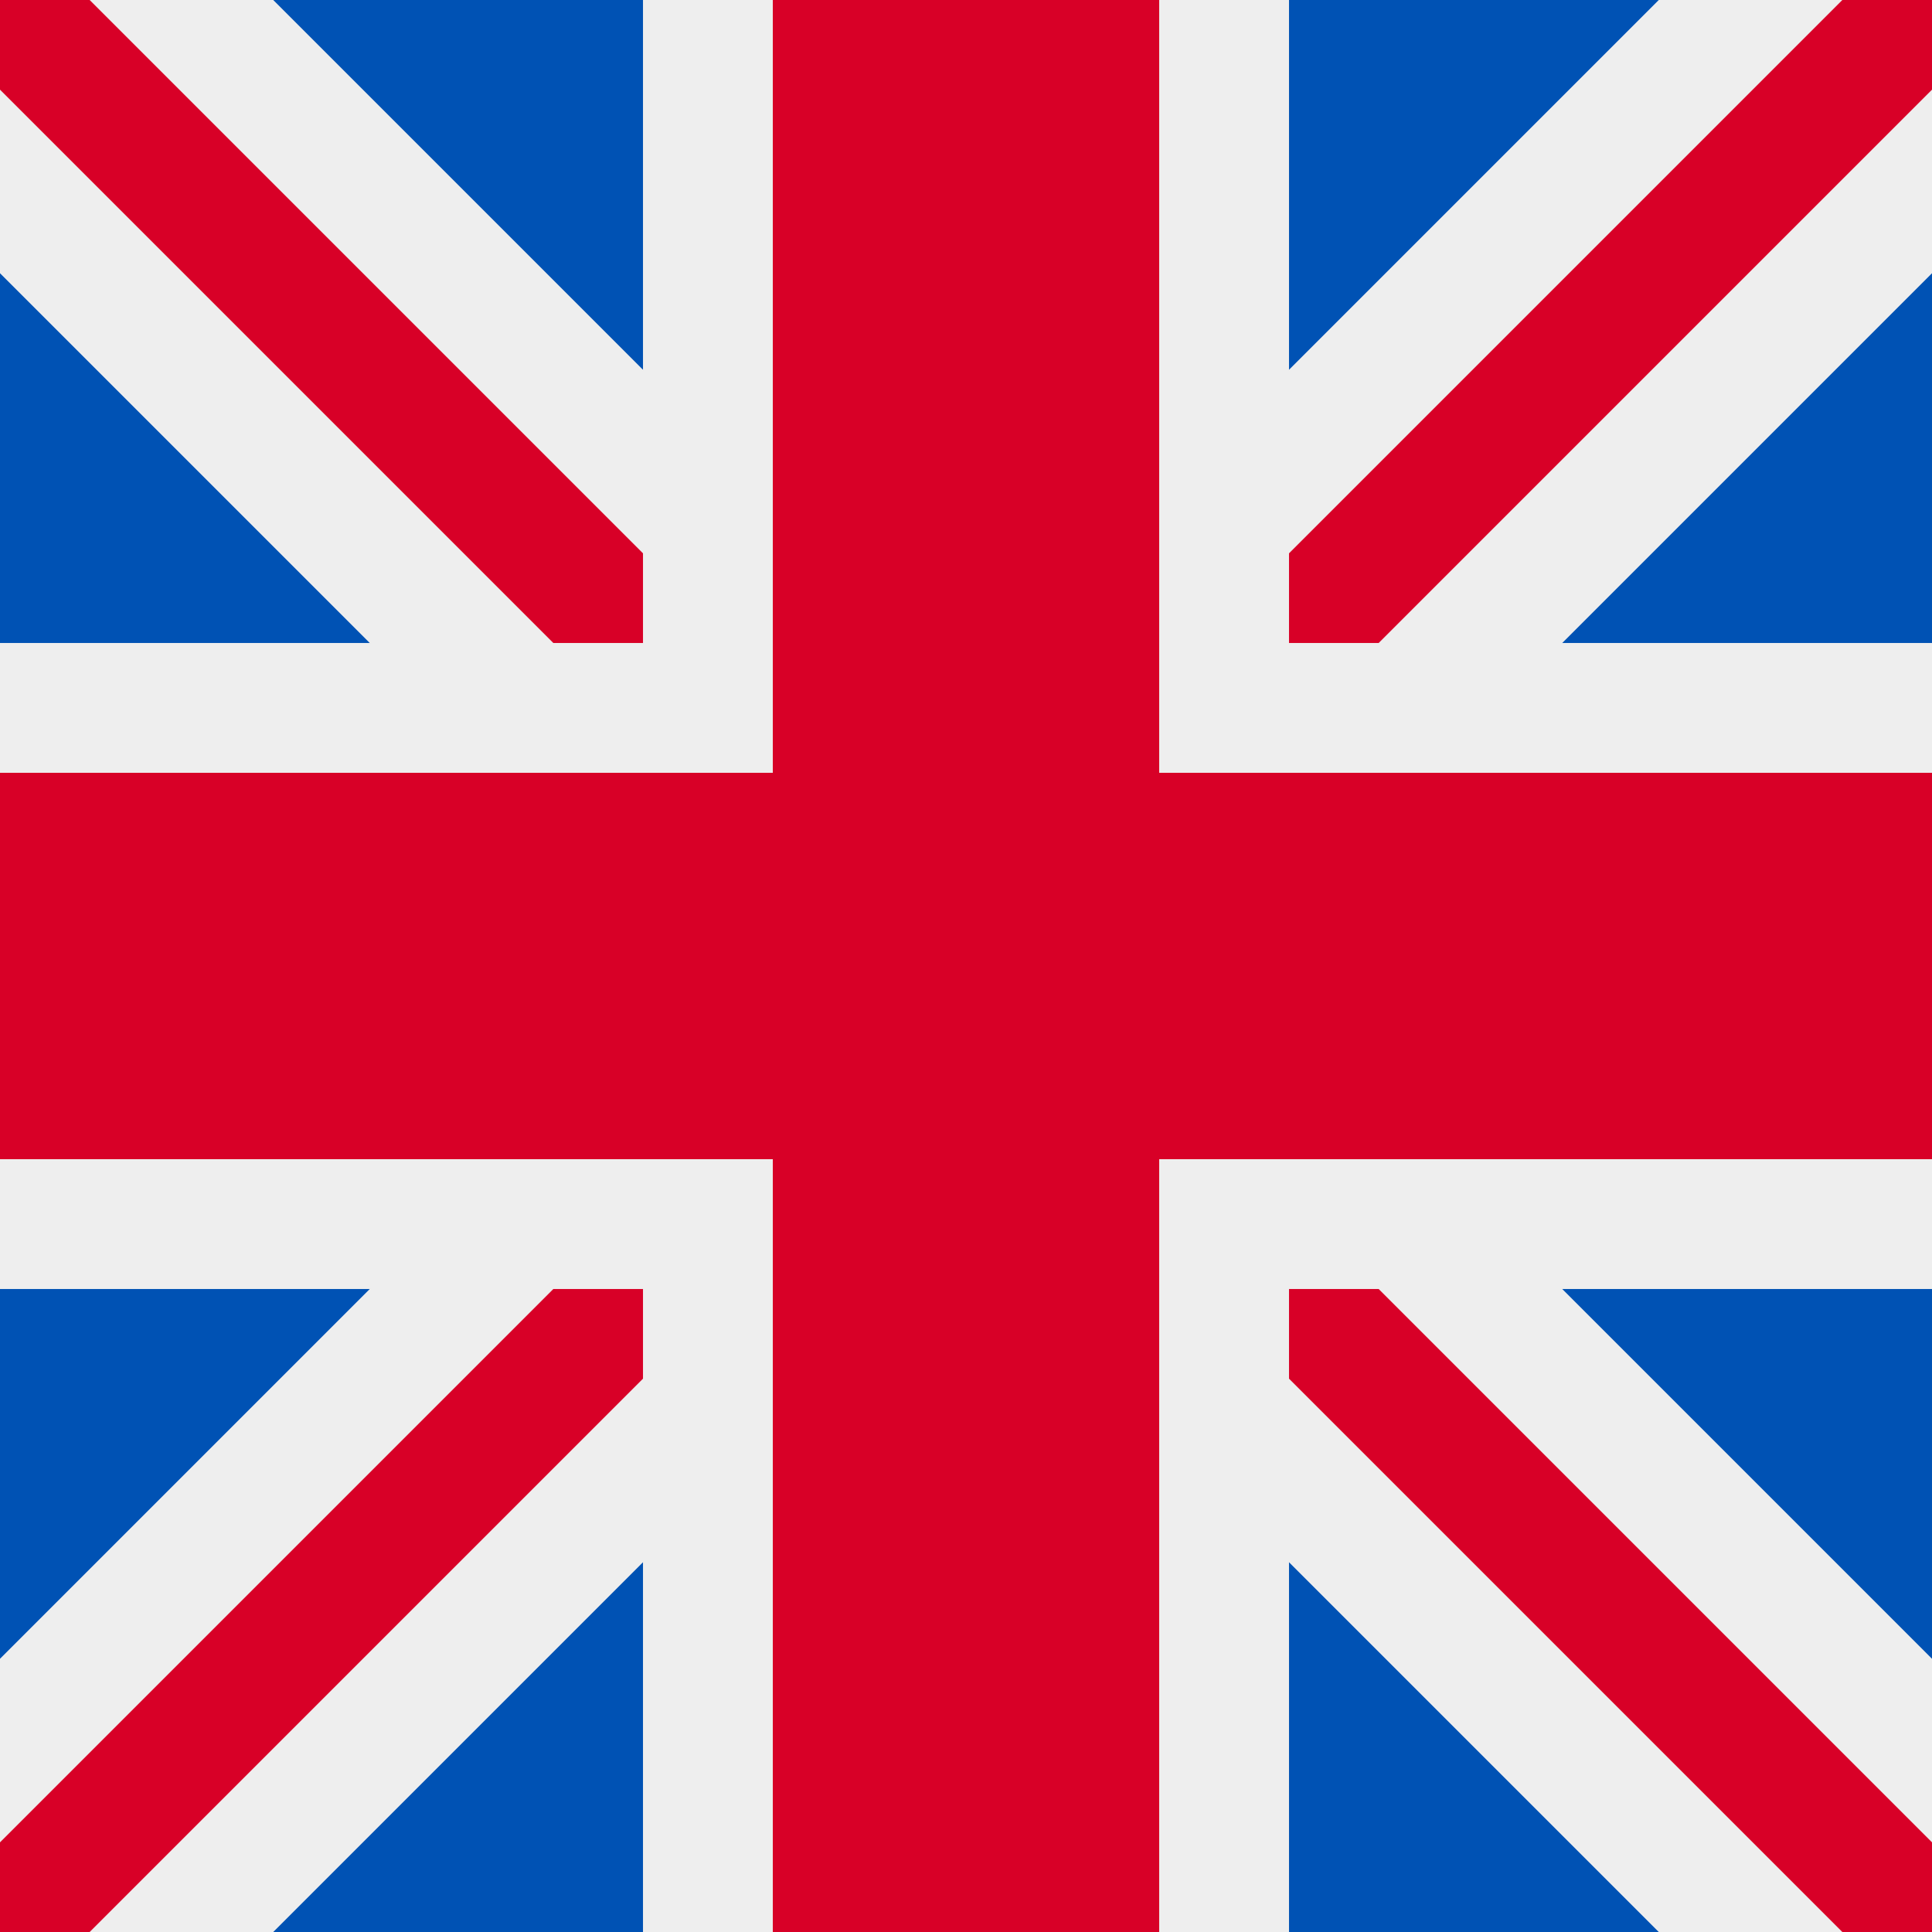
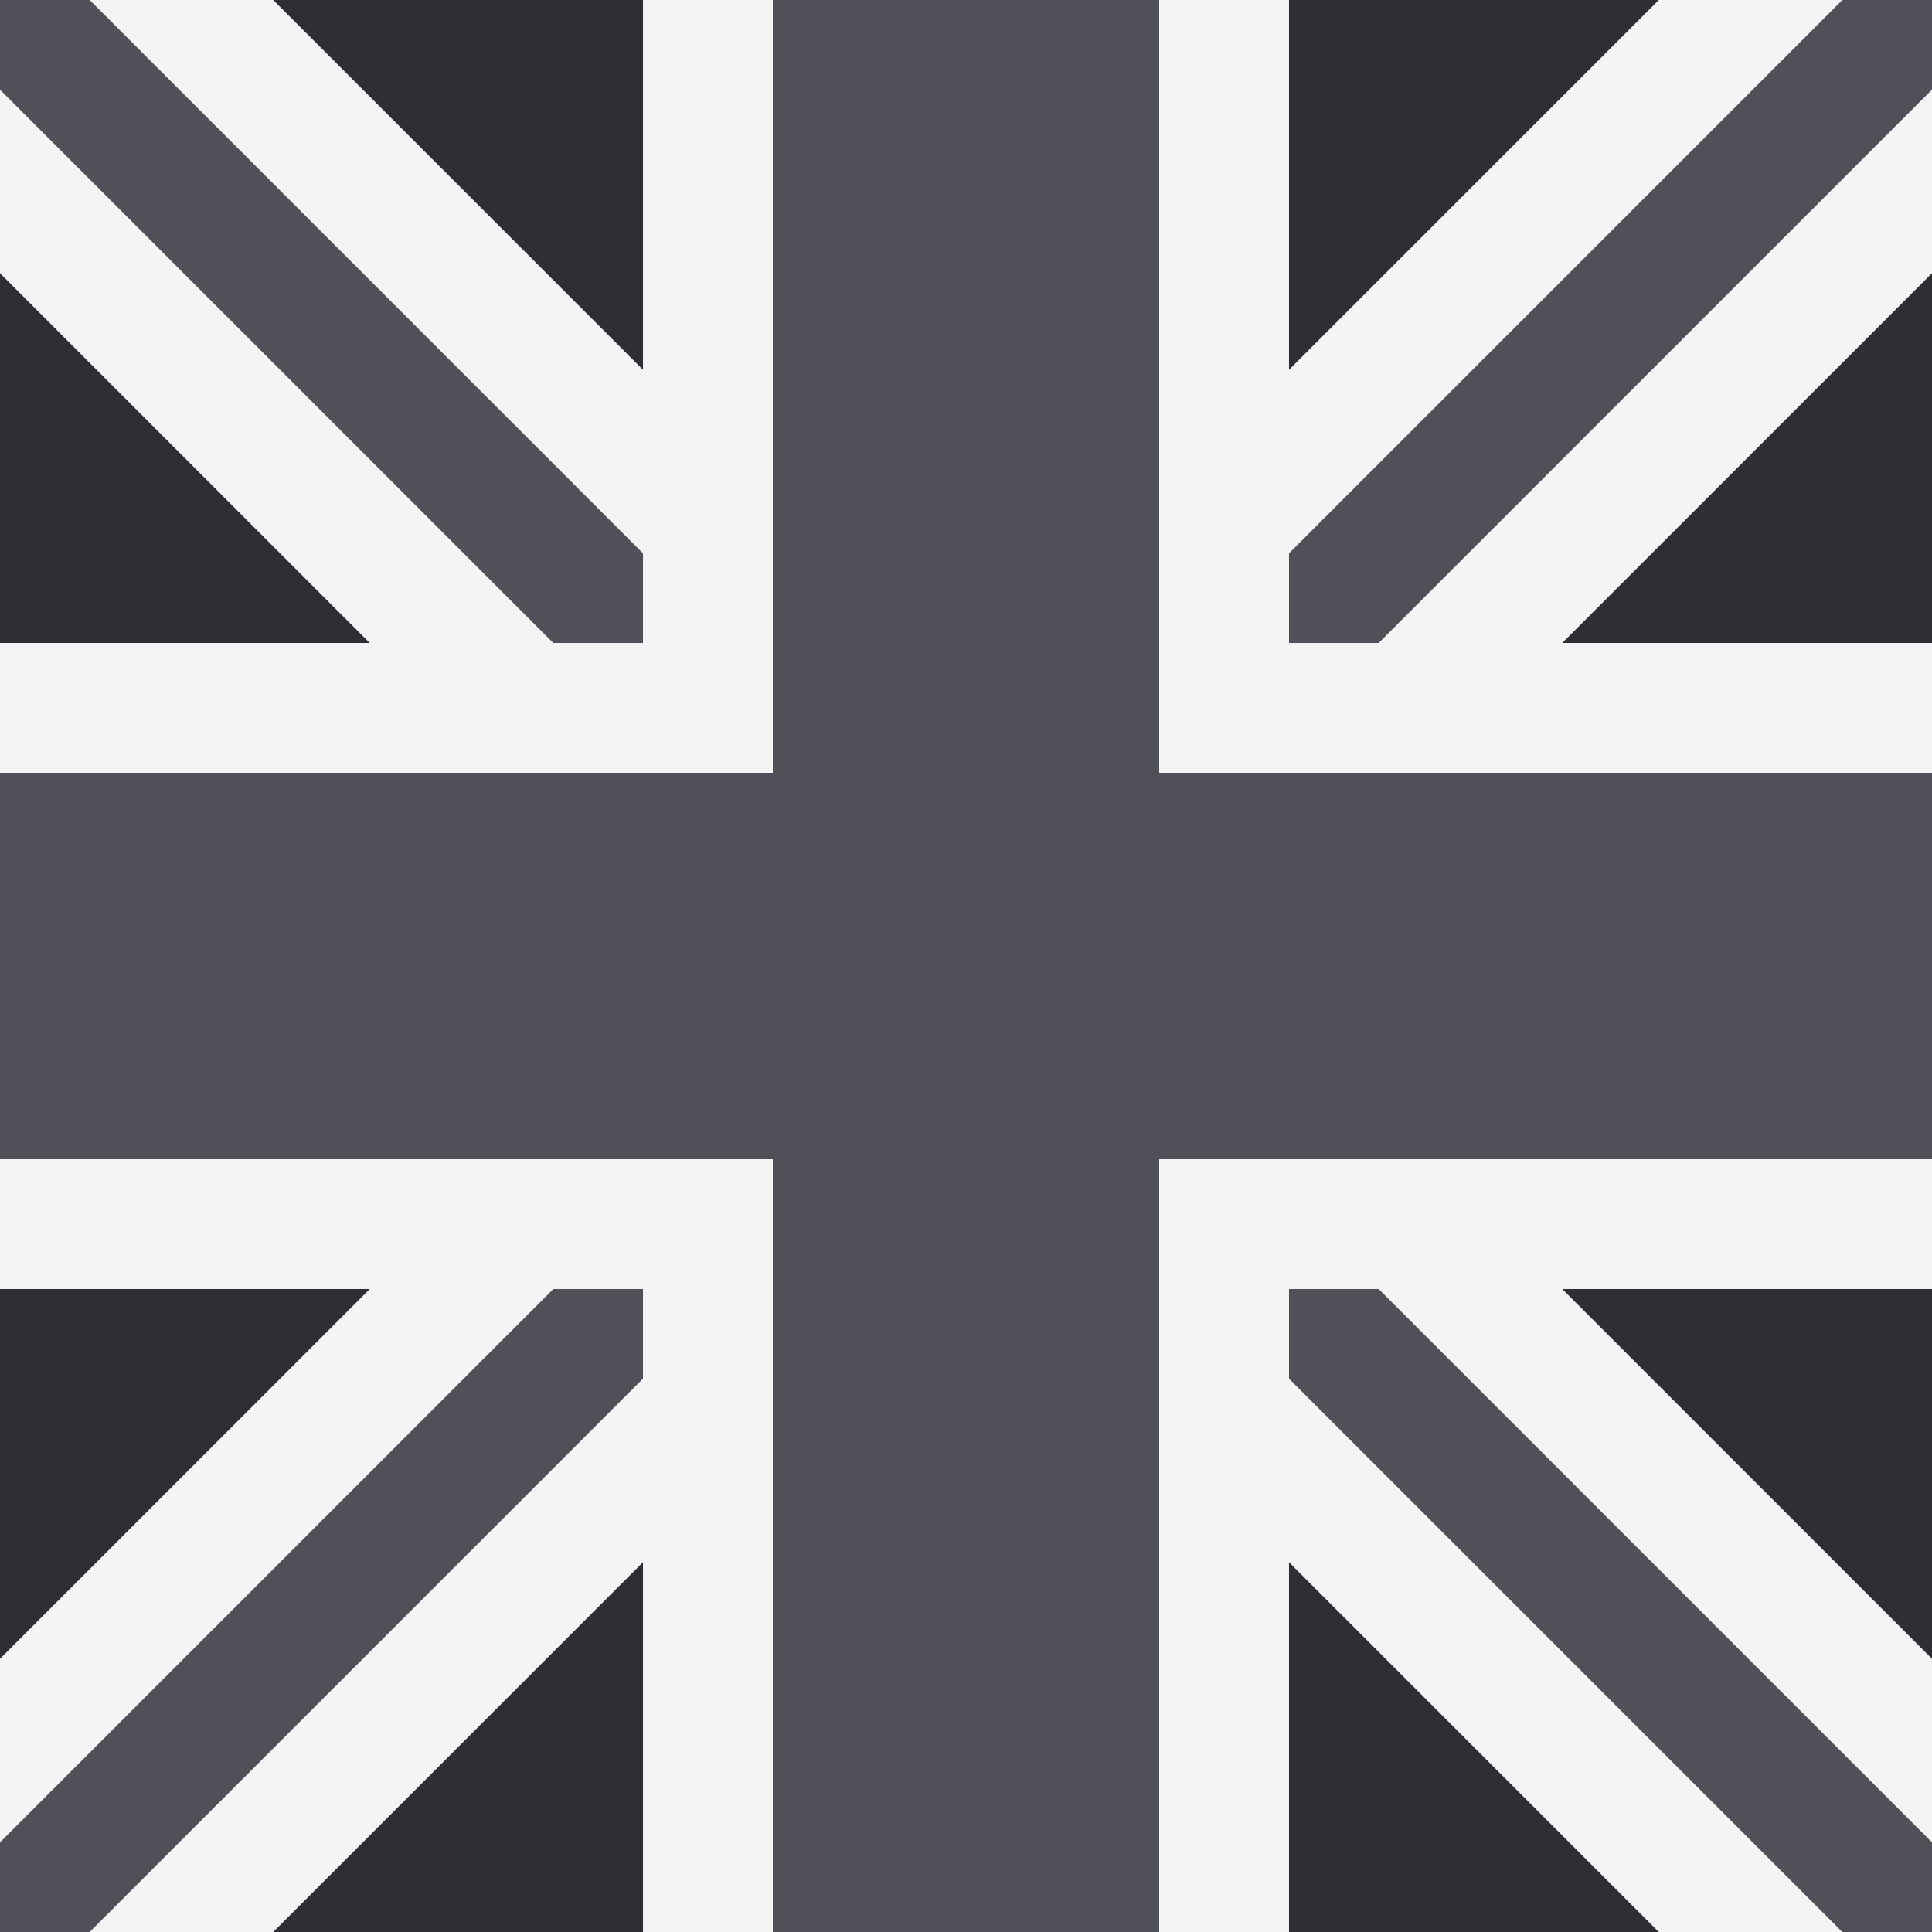
<svg xmlns="http://www.w3.org/2000/svg" viewBox="0 0 32 32">
-   <rect width="32" height="32" fill="#0052b4" />
-   <path d="M0 0L32 32M32 0L0 32" stroke="#eeeeee" stroke-width="6.4" />
-   <path d="M0 0L32 32M32 0L0 32" stroke="#d80027" stroke-width="2.1" />
-   <path d="M16 0V32M0 16H32" stroke="#eeeeee" stroke-width="10.7" />
-   <path d="M16 0V32M0 16H32" stroke="#d80027" stroke-width="6.4" />
+   <rect width="32" height="32" fill="#2e2e35" />
+   <path d="M0 0L32 32M32 0L0 32" stroke="#f4f4f5" stroke-width="6.4" />
+   <path d="M0 0L32 32M32 0L0 32" stroke="#505058" stroke-width="2.1" />
+   <path d="M16 0V32M0 16H32" stroke="#f4f4f5" stroke-width="10.7" />
+   <path d="M16 0V32M0 16H32" stroke="#505058" stroke-width="6.4" />
</svg>
